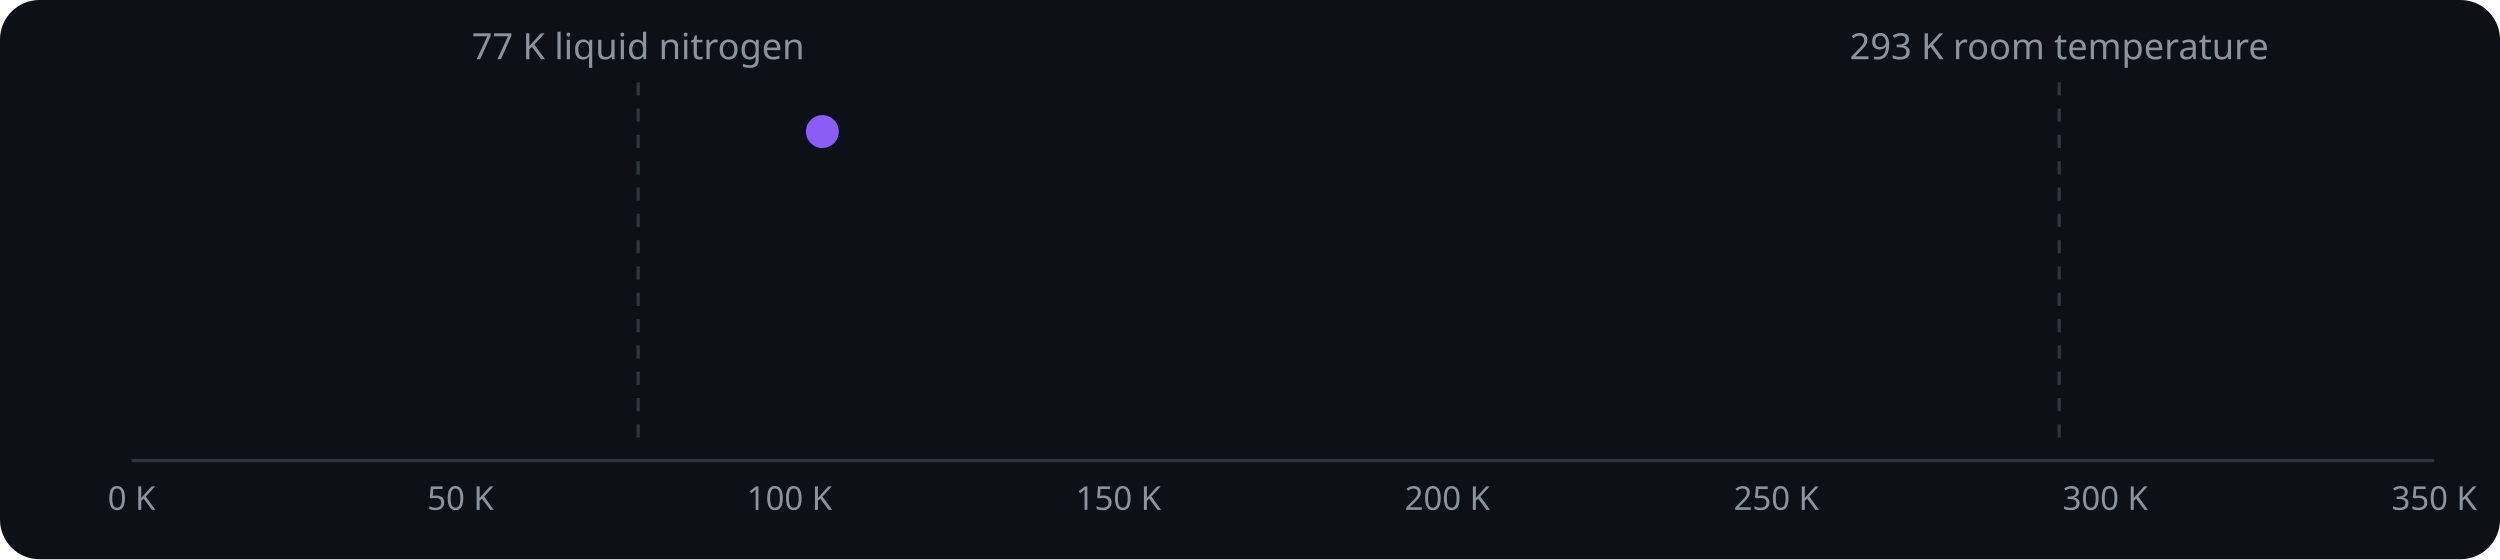
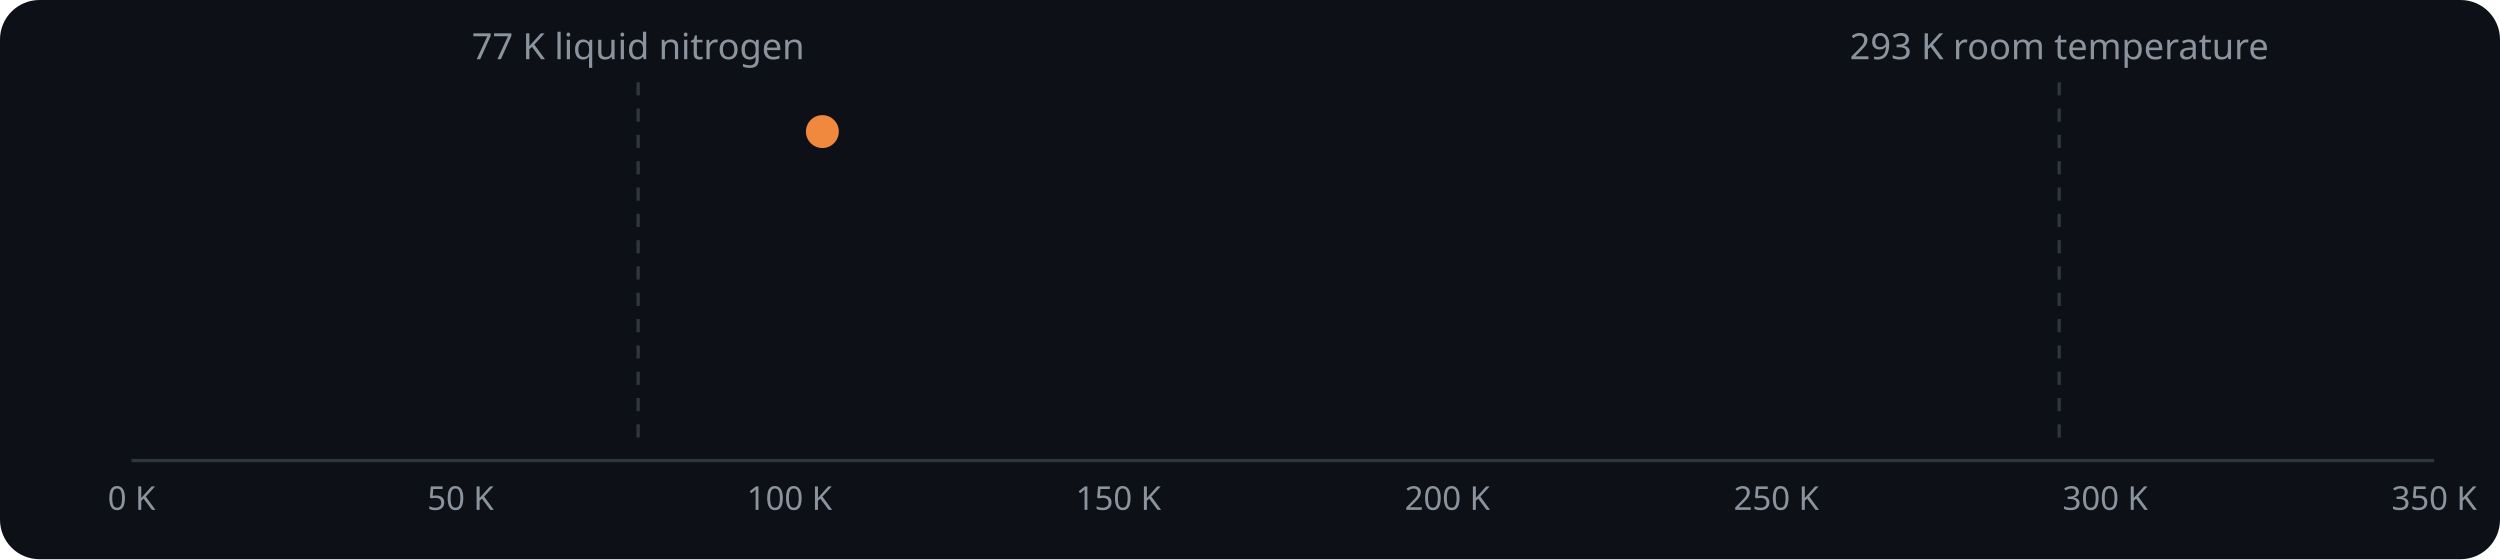
<svg xmlns="http://www.w3.org/2000/svg" width="760" height="170" viewBox="0 0 760 170" font-family="ui-sans-serif, system-ui, sans-serif">
  <rect width="100%" height="100%" rx="12" fill="#0d1117" />
  <line x1="194.0" y1="25" x2="194.0" y2="135" stroke="#30363d" stroke-dasharray="4 4" />
  <text x="194.0" y="18" fill="#8b949e" font-size="11" text-anchor="middle">77 K liquid nitrogen</text>
  <line x1="626.0" y1="25" x2="626.0" y2="135" stroke="#30363d" stroke-dasharray="4 4" />
  <text x="626.0" y="18" fill="#8b949e" font-size="11" text-anchor="middle">293 K room temperature</text>
  <line x1="40" y1="140" x2="740" y2="140" stroke="#30363d" />
  <text x="40.0" y="155" fill="#8b949e" font-size="10" text-anchor="middle">0 K</text>
  <text x="140.0" y="155" fill="#8b949e" font-size="10" text-anchor="middle">50 K</text>
  <text x="240.0" y="155" fill="#8b949e" font-size="10" text-anchor="middle">100 K</text>
  <text x="340.0" y="155" fill="#8b949e" font-size="10" text-anchor="middle">150 K</text>
  <text x="440.0" y="155" fill="#8b949e" font-size="10" text-anchor="middle">200 K</text>
  <text x="540.0" y="155" fill="#8b949e" font-size="10" text-anchor="middle">250 K</text>
  <text x="640.0" y="155" fill="#8b949e" font-size="10" text-anchor="middle">300 K</text>
  <text x="740.0" y="155" fill="#8b949e" font-size="10" text-anchor="middle">350 K</text>
-   <circle cx="250.0" cy="40" r="5" fill="#8b5cf6" />
+   <circle cx="250.0" cy="40" r="5" fill="#f0883e" />
</svg>
